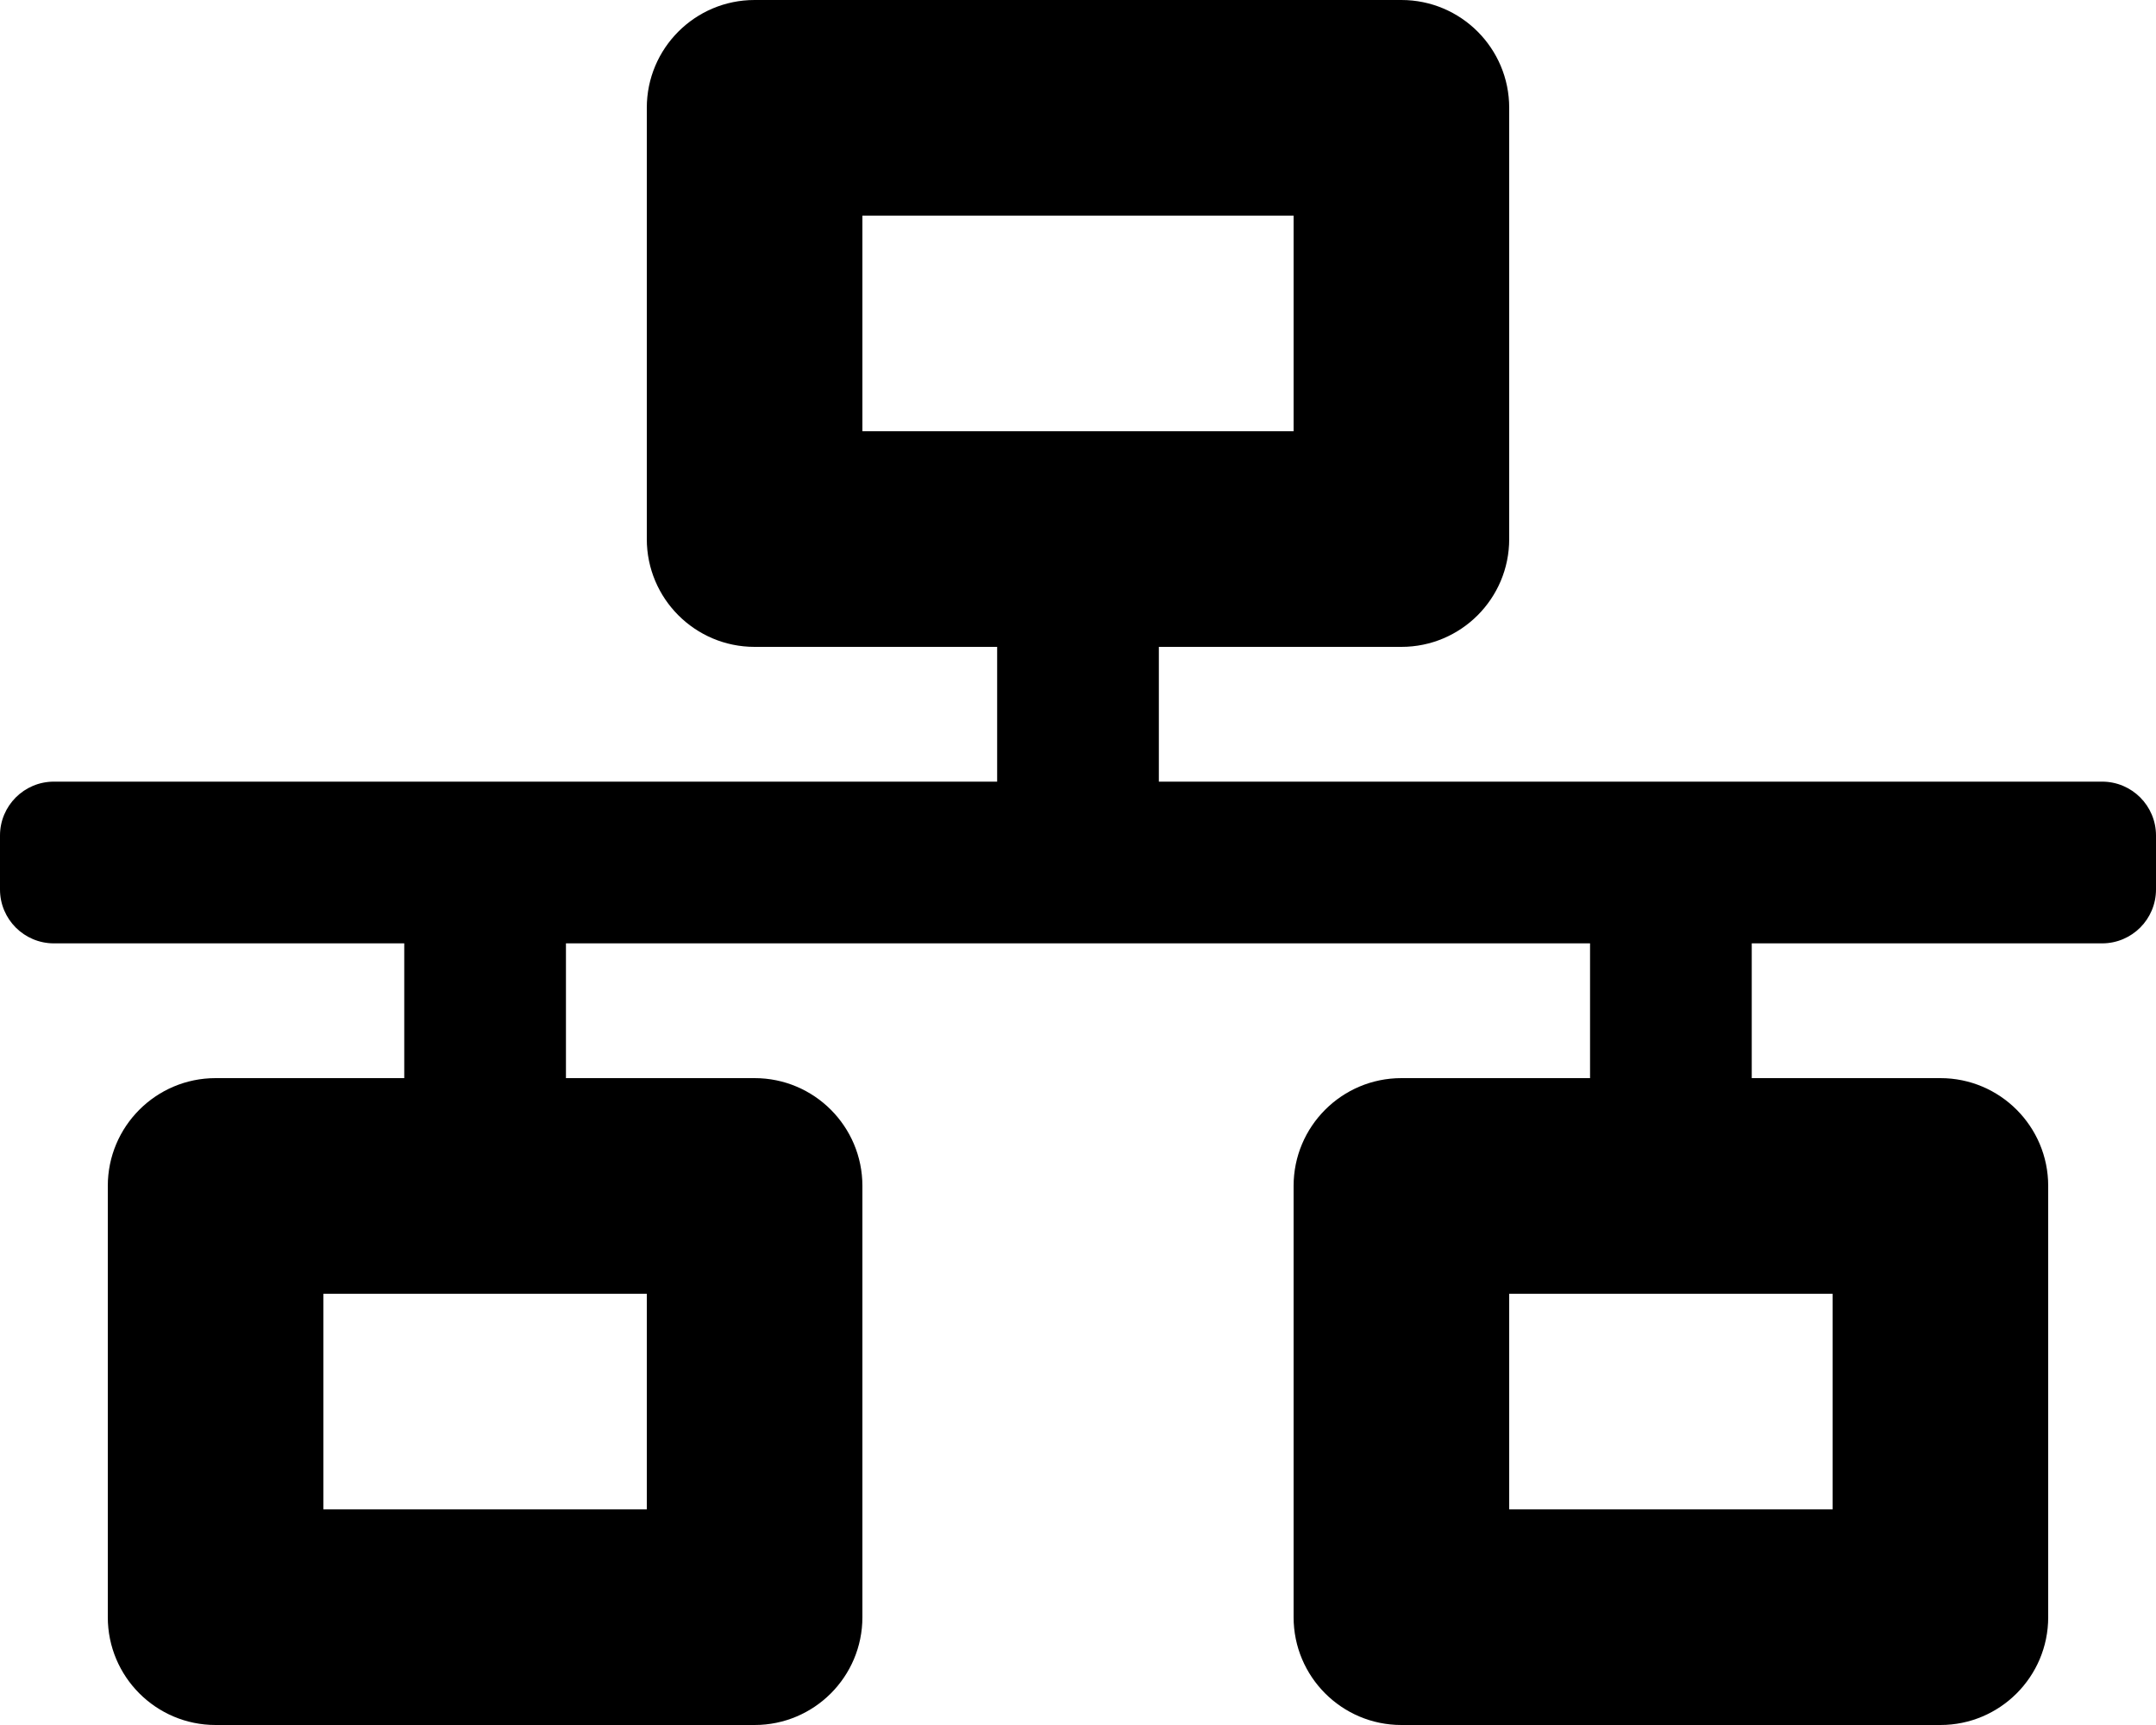
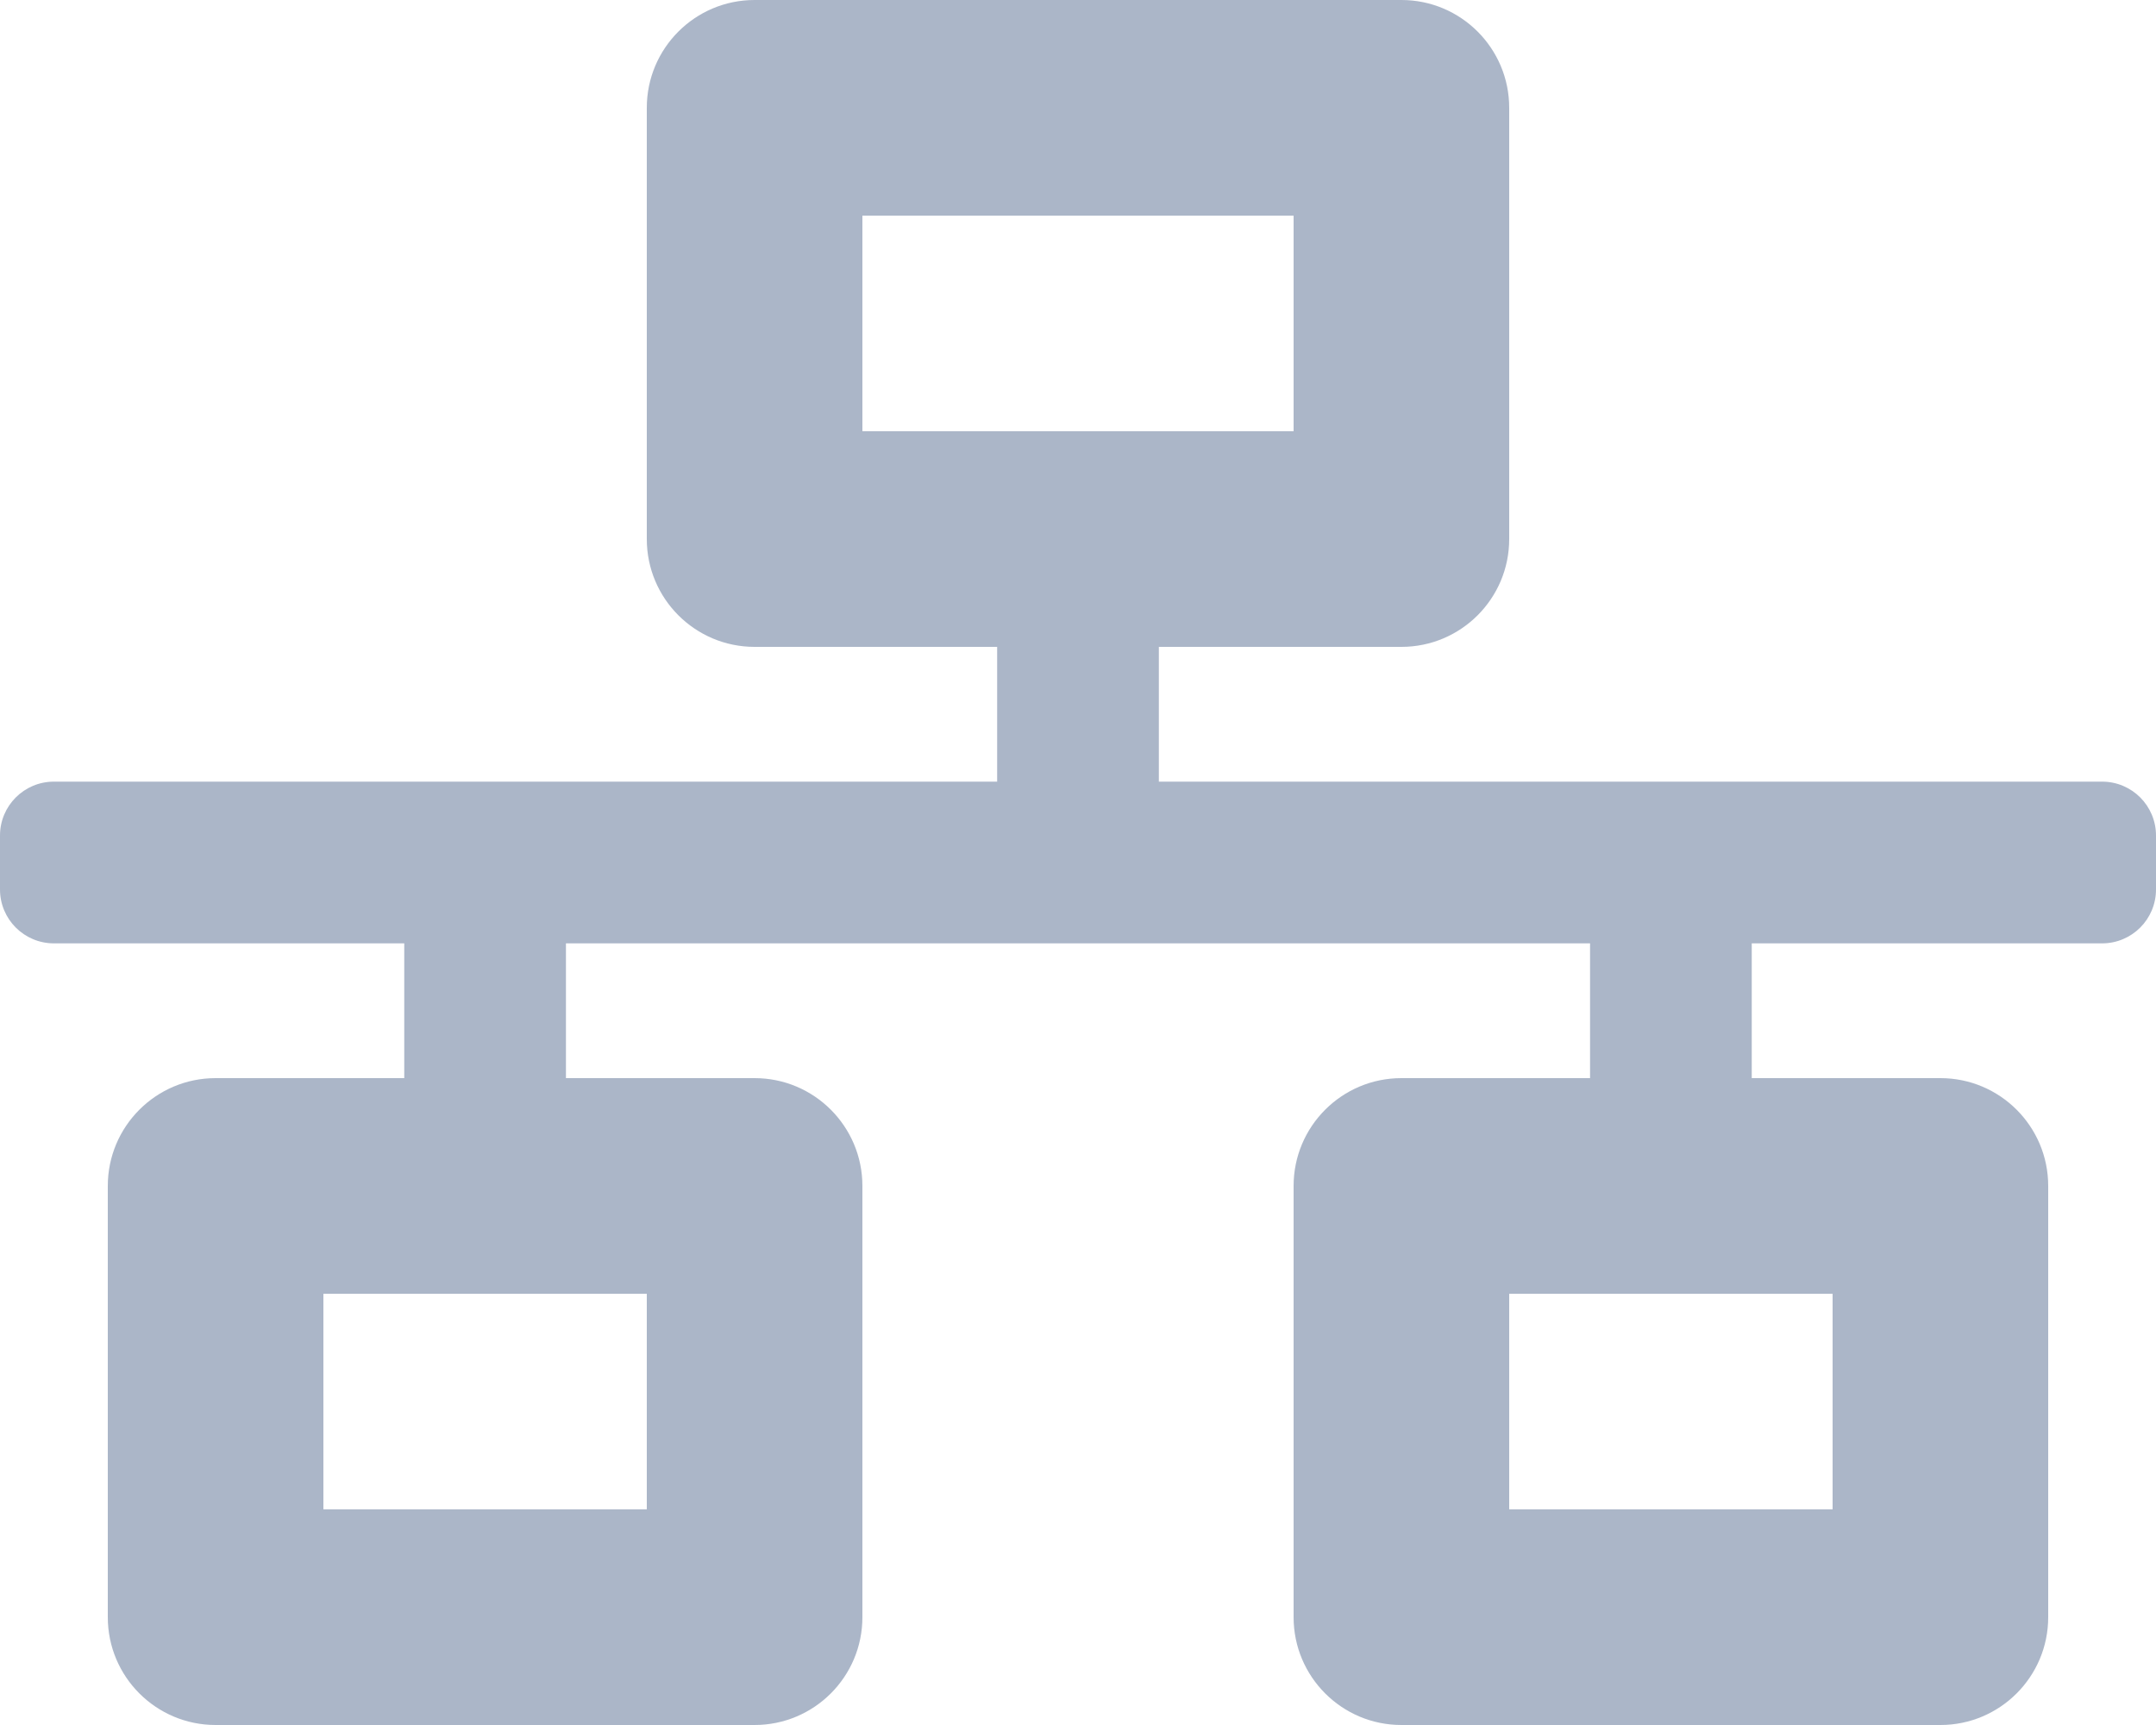
<svg xmlns="http://www.w3.org/2000/svg" aria-hidden="true" data-prefix="fas" data-icon="network-wired" class="svg-inline--fa fa-network-wired fa-w-20" role="img" viewBox="0 0 640 512">
-   <path fill="currentColor" d="M640 264v-16c0-8.84-7.16-16-16-16H344v-40h72c17.67 0 32-14.33 32-32V32c0-17.67-14.33-32-32-32H224c-17.67 0-32 14.33-32 32v128c0 17.67 14.33 32 32 32h72v40H16c-8.84 0-16 7.16-16 16v16c0 8.84 7.16 16 16 16h104v40H64c-17.67 0-32 14.33-32 32v128c0 17.67 14.33 32 32 32h160c17.67 0 32-14.33 32-32V352c0-17.67-14.33-32-32-32h-56v-40h304v40h-56c-17.67 0-32 14.33-32 32v128c0 17.67 14.33 32 32 32h160c17.67 0 32-14.33 32-32V352c0-17.67-14.33-32-32-32h-56v-40h104c8.84 0 16-7.16 16-16zM256 128V64h128v64H256zm-64 320H96v-64h96v64zm352 0h-96v-64h96v64z" />
+   <path fill="#ABB6C8" d="M640 264v-16c0-8.84-7.16-16-16-16H344v-40h72c17.67 0 32-14.33 32-32V32c0-17.67-14.33-32-32-32H224c-17.67 0-32 14.33-32 32v128c0 17.67 14.33 32 32 32h72v40H16c-8.84 0-16 7.16-16 16v16c0 8.84 7.16 16 16 16h104v40H64c-17.67 0-32 14.33-32 32v128c0 17.67 14.33 32 32 32h160c17.67 0 32-14.33 32-32V352c0-17.67-14.33-32-32-32h-56v-40h304v40h-56c-17.67 0-32 14.33-32 32v128c0 17.67 14.33 32 32 32h160c17.67 0 32-14.33 32-32V352c0-17.67-14.33-32-32-32h-56v-40h104c8.84 0 16-7.16 16-16zM256 128V64h128v64H256zm-64 320H96v-64h96v64zm352 0h-96v-64h96v64z" />
</svg>
